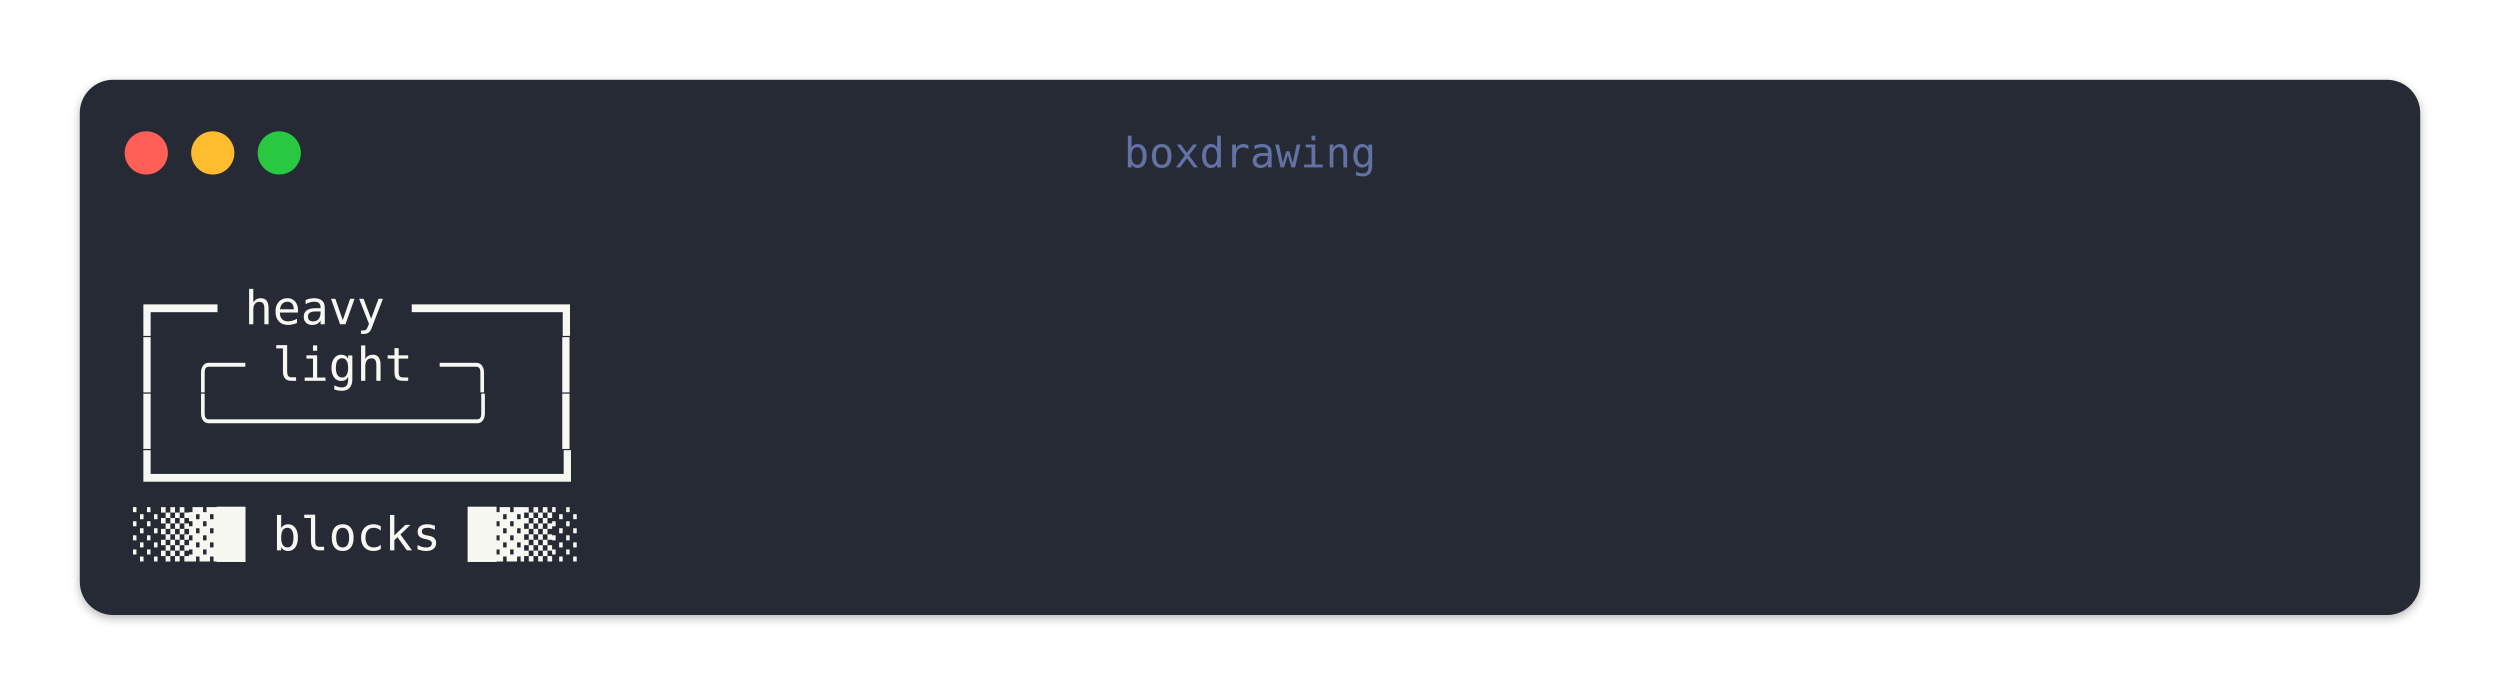
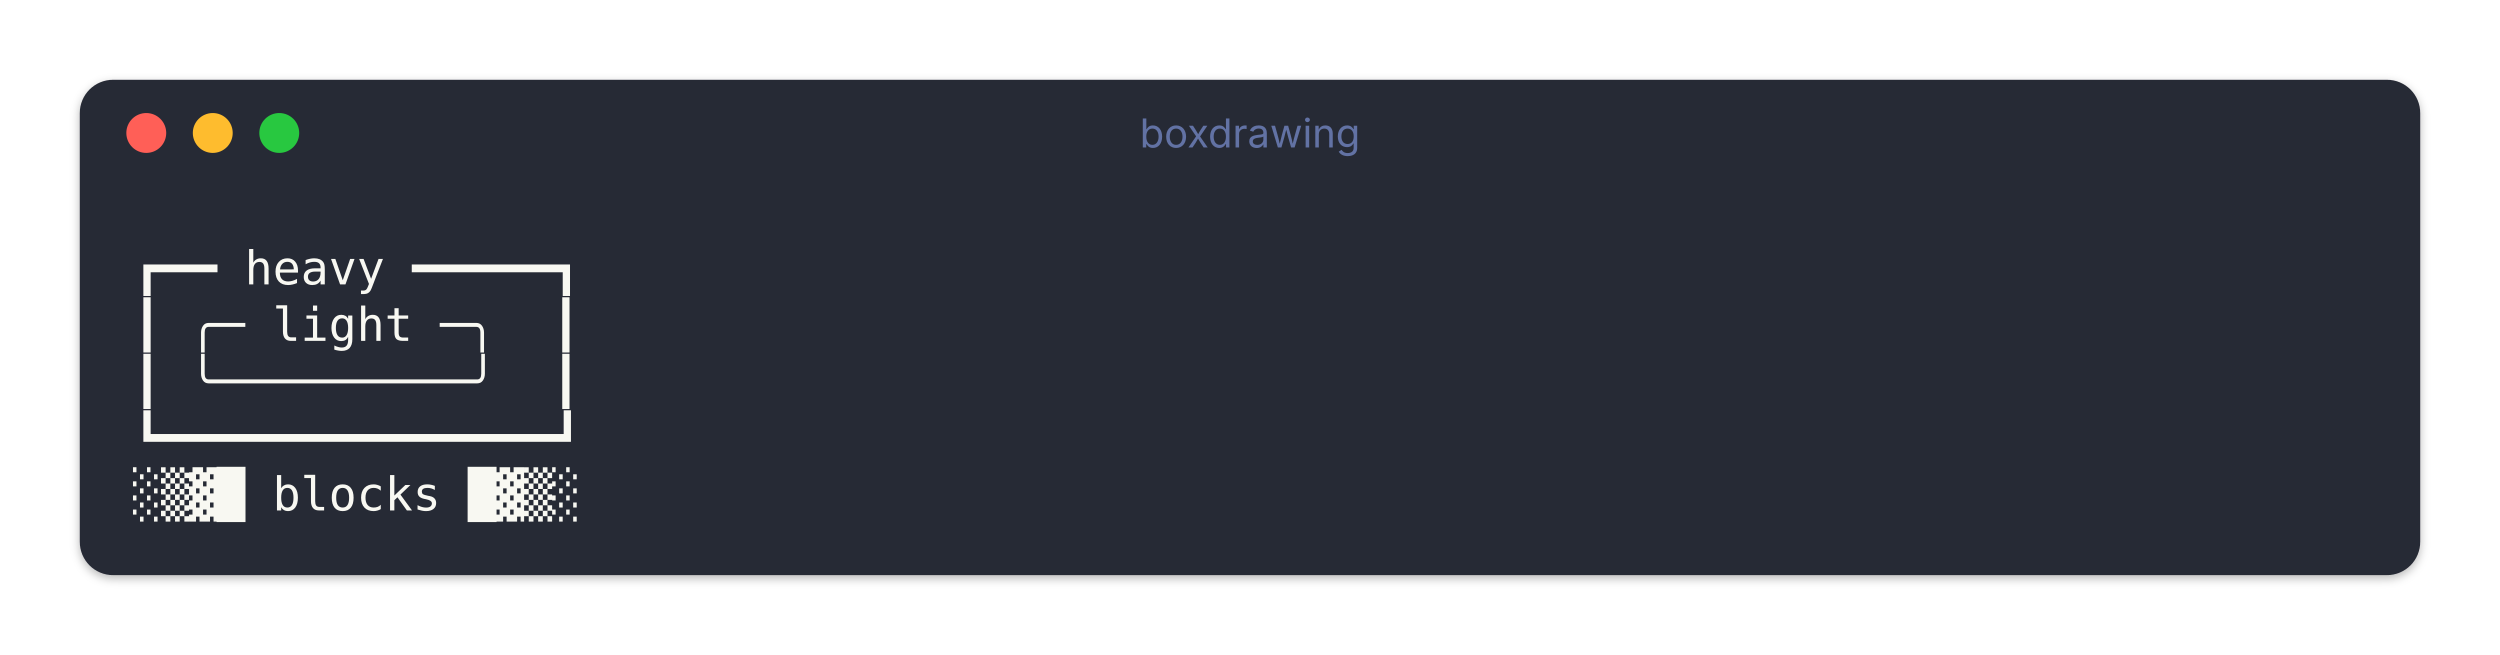
- <svg xmlns="http://www.w3.org/2000/svg" width="752" height="209" viewBox="0 0 752 209" font-family="Menlo,Consolas,'DejaVu Sans Mono',monospace,'Apple Color Emoji','Segoe UI Emoji','Noto Color Emoji'" xml:space="preserve">
+ <svg xmlns="http://www.w3.org/2000/svg" width="752" height="197" viewBox="0 0 752 197" font-family="Menlo,Consolas,'DejaVu Sans Mono',monospace,'Apple Color Emoji','Segoe UI Emoji','Noto Color Emoji'" xml:space="preserve">
  <style>.b{font-weight:700}.i{font-style:italic}</style>
  <defs>
    <filter id="shadow" x="-25%" y="-25%" width="150%" height="160%">
      <feDropShadow in="SourceGraphic" dx="0" dy="5" stdDeviation="6" flood-opacity="0.19" result="s1" />
      <feDropShadow in="s1" dx="0" dy="1" stdDeviation="1.5" flood-opacity="0.28" />
    </filter>
  </defs>
-   <rect x="24" y="24" width="704" height="161" rx="10" fill="#282a36" filter="url(#shadow)" />
-   <circle cx="44" cy="46" r="6.5" fill="#ff5f57" />
-   <circle cx="64" cy="46" r="6.5" fill="#febc2e" />
-   <circle cx="84" cy="46" r="6.5" fill="#28c840" />
-   <text x="376" y="46" text-anchor="middle" dominant-baseline="central" font-size="12.6" fill="#6272a4">boxdrawing</text>
+   <rect x="24" y="24" width="704" height="149" rx="10" fill="#282a36" filter="url(#shadow)" />
+   <circle cx="44" cy="40" r="6" fill="#ff5f57" />
+   <circle cx="64" cy="40" r="6" fill="#febc2e" />
+   <circle cx="84" cy="40" r="6" fill="#28c840" />
+   <text x="376" y="40" text-anchor="middle" dominant-baseline="central" font-size="12" font-family="-apple-system,'Segoe UI',sans-serif" fill="#6272a4">boxdrawing</text>
  <g font-size="14">
-     <text x="40" y="97.54" fill="#f8f8f2">┏━━</text>
-     <text x="73.6" y="97.54" fill="#f8f8f2">heavy</text>
-     <text x="124" y="97.54" fill="#f8f8f2">━━━━━┓</text>
-     <text x="40" y="114.54" fill="#f8f8f2">┃</text>
-     <text x="56.8" y="114.54" fill="#f8f8f2">╭─</text>
-     <text x="82" y="114.54" fill="#f8f8f2">light</text>
-     <text x="132.4" y="114.54" fill="#f8f8f2">─╮</text>
-     <text x="166" y="114.54" fill="#f8f8f2">┃</text>
-     <text x="40" y="131.54" fill="#f8f8f2">┃</text>
-     <text x="56.8" y="131.54" fill="#f8f8f2">╰─────────╯</text>
-     <text x="166" y="131.54" fill="#f8f8f2">┃</text>
-     <text x="40" y="148.54" fill="#f8f8f2">┗━━━━━━━━━━━━━━┛</text>
-     <text x="40" y="165.54" fill="#f8f8f2">░▒▓█</text>
-     <text x="82" y="165.54" fill="#f8f8f2">blocks</text>
-     <text x="140.8" y="165.54" fill="#f8f8f2">█▓▒░</text>
+     <text x="40" y="85.54" fill="#f8f8f2">┏━━</text>
+     <text x="73.6" y="85.54" fill="#f8f8f2">heavy</text>
+     <text x="124" y="85.54" fill="#f8f8f2">━━━━━┓</text>
+     <text x="40" y="102.54" fill="#f8f8f2">┃</text>
+     <text x="56.8" y="102.54" fill="#f8f8f2">╭─</text>
+     <text x="82" y="102.54" fill="#f8f8f2">light</text>
+     <text x="132.4" y="102.54" fill="#f8f8f2">─╮</text>
+     <text x="166" y="102.54" fill="#f8f8f2">┃</text>
+     <text x="40" y="119.54" fill="#f8f8f2">┃</text>
+     <text x="56.8" y="119.54" fill="#f8f8f2">╰─────────╯</text>
+     <text x="166" y="119.54" fill="#f8f8f2">┃</text>
+     <text x="40" y="136.54" fill="#f8f8f2">┗━━━━━━━━━━━━━━┛</text>
+     <text x="40" y="153.54" fill="#f8f8f2">░▒▓█</text>
+     <text x="82" y="153.54" fill="#f8f8f2">blocks</text>
+     <text x="140.8" y="153.54" fill="#f8f8f2">█▓▒░</text>
  </g>
</svg>
